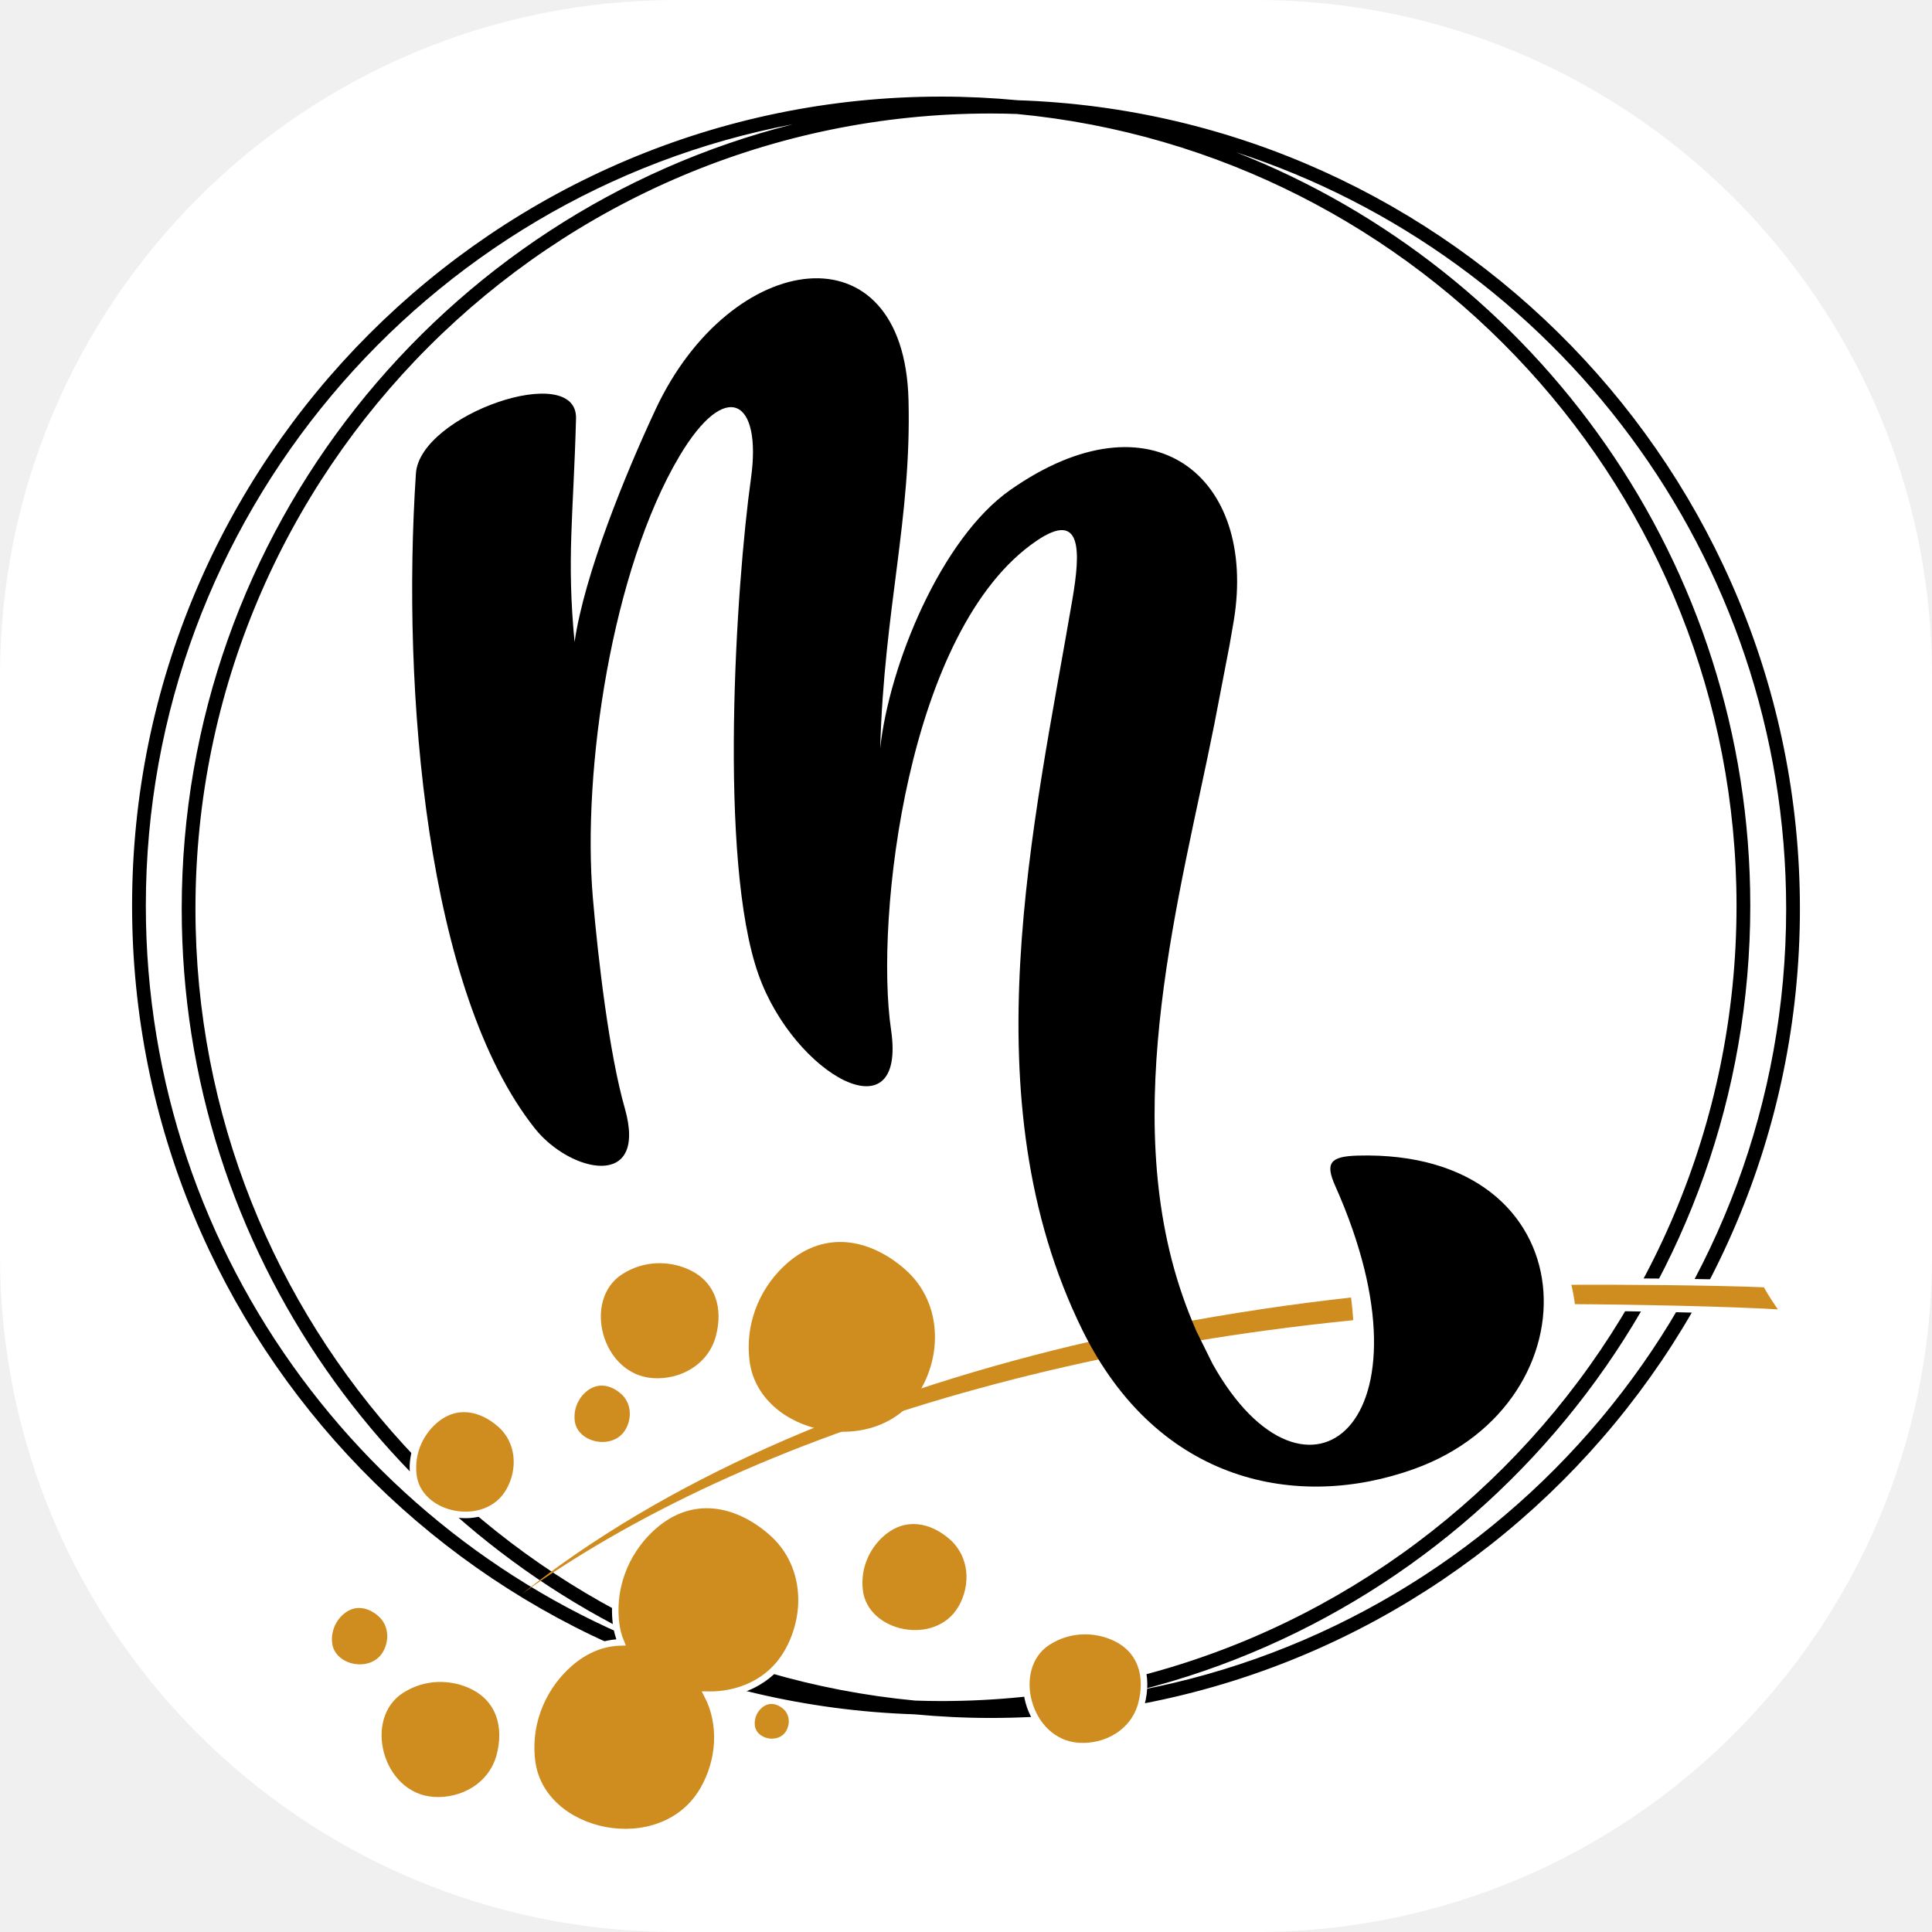
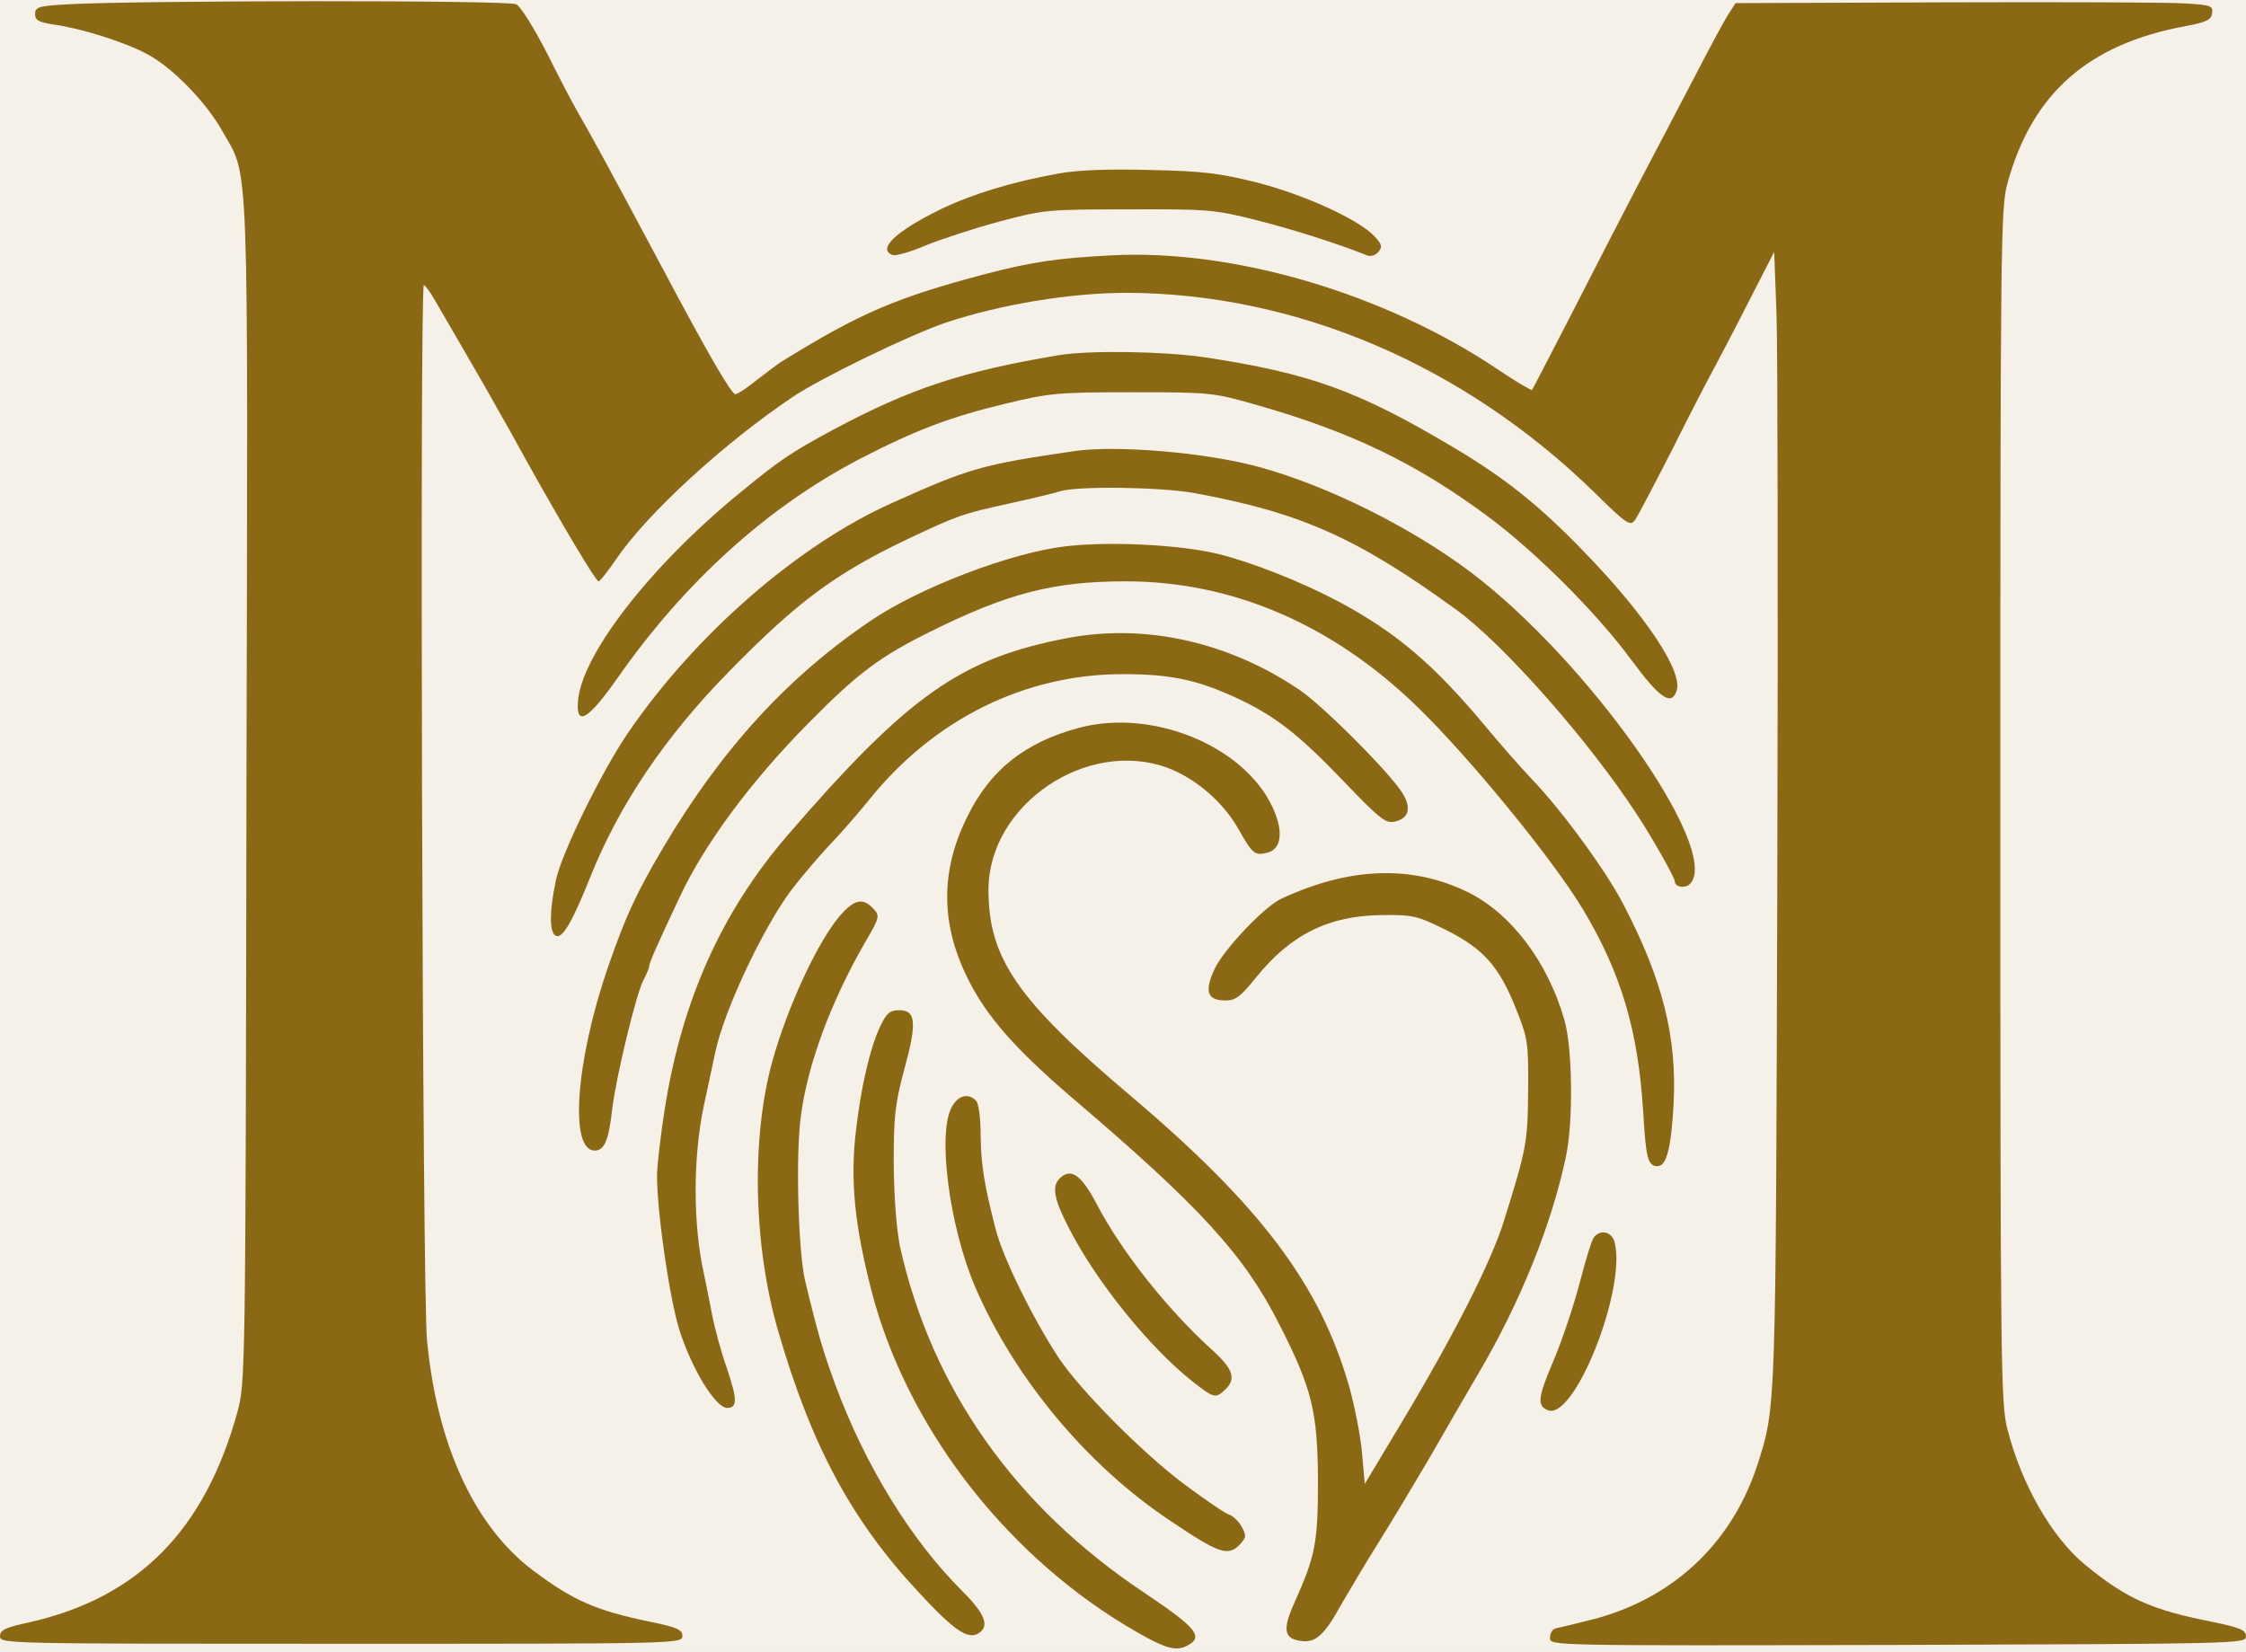
- <svg xmlns="http://www.w3.org/2000/svg" version="1.1" width="1000" height="1000">
-   <g clip-path="url(#SvgjsClipPath1145)">
-     <rect width="1000" height="1000" fill="#ffffff" />
-     <g transform="matrix(2.926506,0,0,2.926506,68.36529,50)">
-       <svg version="1.1" width="294.983" height="307.534">
-         <svg viewBox="0 0 294.983 307.534">
-           <defs>
-             <clipPath id="a" clipPathUnits="userSpaceOnUse">
-               <path d="M-720.481-391.065h841.89v595.276h-841.89Z" />
-             </clipPath>
-             <clipPath id="b" clipPathUnits="userSpaceOnUse">
-               <path d="M-656.56-334.764h841.89v595.276h-841.89Z" />
-             </clipPath>
-             <clipPath id="c" clipPathUnits="userSpaceOnUse">
-               <path d="M-725.04-337.033h841.89v595.276h-841.89Z" />
-             </clipPath>
-             <clipPath id="d" clipPathUnits="userSpaceOnUse">
-               <path d="M-602.763-300.286h841.89V294.99h-841.89Z" />
-             </clipPath>
-             <clipPath id="e" clipPathUnits="userSpaceOnUse">
-               <path d="M-543.137-315.56h841.89v595.276h-841.89Z" />
-             </clipPath>
-             <clipPath id="f" clipPathUnits="userSpaceOnUse">
-               <path d="M-588.44-282.31h841.89v595.275h-841.89Z" />
-             </clipPath>
-             <clipPath id="g" clipPathUnits="userSpaceOnUse">
-               <path d="M-541.764-286.64h841.89v595.275h-841.89Z" />
-             </clipPath>
-             <clipPath id="h" clipPathUnits="userSpaceOnUse">
-               <path d="M-587.724-330.783h841.89v595.276h-841.89Z" />
-             </clipPath>
-             <clipPath id="i" clipPathUnits="userSpaceOnUse">
-               <path d="M-590.614-307.982h841.89v595.276h-841.89Z" />
-             </clipPath>
-             <clipPath id="j" clipPathUnits="userSpaceOnUse">
-               <path d="M-627.29-293.388H214.6v595.276h-841.89Z" />
-             </clipPath>
-             <clipPath id="k" clipPathUnits="userSpaceOnUse">
-               <path d="M-570.848-342.188h841.89v595.276h-841.89Z" />
-             </clipPath>
-             <clipPath id="l" clipPathUnits="userSpaceOnUse">
-               <path d="M-564.544-322.751h841.89v595.276h-841.89Z" />
-             </clipPath>
-             <clipPath id="m" clipPathUnits="userSpaceOnUse">
-               <path d="M-532.367-293.253h841.89v595.276h-841.89Z" />
-             </clipPath>
-             <clipPath id="n" clipPathUnits="userSpaceOnUse">
-               <path d="M-651.405-425.628h841.89v595.276h-841.89Z" />
-             </clipPath>
-             <clipPath id="SvgjsClipPath1145">
-               <rect width="1000" height="1000" x="0" y="0" rx="350" ry="350" />
-             </clipPath>
-           </defs>
-           <path d="M0 0c0 45.389-28.322 84.285-68.222 99.95C-25.913 86.208 4.76 46.413 4.76-.417c0-51.459-37.034-94.424-85.848-103.66C-34.55-92.339 0-50.131 0 0m-208.07-.417c0-45.389 28.322-84.285 68.22-99.95C-182.157-86.625-212.83-46.83-212.83 0c0 51.458 37.033 94.422 85.846 103.659C-173.521 91.921-208.07 49.713-208.07-.417m1.823 0c0 58.174 47.329 105.503 105.504 105.503 1.15 0 2.296-.025 3.438-.062C-43.813 99.959-1.824 54.794-1.824 0c0-58.174-47.328-105.503-105.503-105.503-1.154 0-2.302.025-3.447.062-53.488 5.069-95.473 50.233-95.473 105.024M-97.18 106.844c-3.341.314-6.724.483-10.147.483-59.179 0-107.326-48.147-107.326-107.327 0-57.989 46.231-105.378 103.769-107.261 3.34-.315 6.721-.483 10.141-.483 59.18 0 107.327 48.147 107.327 107.327 0 57.987-46.227 105.373-103.764 107.261" clip-path="url(#a)" style="fill:currentColor;fill-opacity:1;fill-rule:nonzero;stroke:none" transform="matrix(1.33333 0 0 -1.33333 286.204 143.103)" />
-           <path d="M0 0c-13.357-1.806-26.264-4.405-38.459-7.75v.003c-23.417-6.42-44.207-15.597-60.524-27.216C-80.239-20.075-54.917-8.984-25.938-2.045v-.002C-17.834-.106-9.443 1.51-.832 2.793l-.001.002q5.835.87 11.796 1.535.204-1.591.293-3.013A328 328 0 0 1 .001-.003Z" clip-path="url(#b)" style="fill:#cf8d1f;fill-opacity:1;fill-rule:evenodd;stroke:none" transform="matrix(1.33333 0 0 -1.33333 200.976 218.17)" />
-           <path d="M0 0c-7.095.464-21.15.712-28.2.745a24 24 0 0 1-.649 3.428c6.415.057 19.85-.053 26.349-.335A33 33 0 0 1 0 0" clip-path="url(#c)" style="fill:#cf8d1f;fill-opacity:1;fill-rule:evenodd;stroke:#fff;stroke-width:.865;stroke-linecap:butt;stroke-linejoin:miter;stroke-miterlimit:10;stroke-dasharray:none;stroke-opacity:1" transform="matrix(1.33333 0 0 -1.33333 292.282 215.145)" />
-           <path d="M0 0c-.356 3.112 1.056 5.669 2.796 7.187 2.866 2.502 6.189 1.761 8.711-.434 2.653-2.31 2.824-6.097 1.185-8.929C9.634-7.46.644-5.604 0 0" clip-path="url(#d)" style="fill:#cf8d1f;fill-opacity:1;fill-rule:evenodd;stroke:none" transform="matrix(1.33333 0 0 -1.33333 129.246 264.142)" />
-           <path d="M0 0c-.357 3.112 1.056 5.669 2.796 7.187 2.864 2.502 6.188 1.761 8.71-.434 2.653-2.31 2.824-6.097 1.185-8.929C9.634-7.461.642-5.604 0 0" clip-path="url(#e)" style="fill:#cf8d1f;fill-opacity:1;fill-rule:evenodd;stroke:#fff;stroke-width:.865;stroke-linecap:butt;stroke-linejoin:miter;stroke-miterlimit:10;stroke-dasharray:none;stroke-opacity:1" transform="matrix(1.33333 0 0 -1.33333 49.744 243.776)" />
-           <path d="M0 0a2.71 2.71 0 0 0 .915 2.353c.939.819 2.026.576 2.852-.142.868-.757.924-1.996.388-2.923C3.154-2.442.21-1.834 0 0" clip-path="url(#f)" style="fill:#cf8d1f;fill-opacity:1;fill-rule:evenodd;stroke:none" transform="matrix(1.33333 0 0 -1.33333 110.148 288.109)" />
-           <path d="M0 0c2.943 1.886 6.2 1.727 8.576.729 3.916-1.643 4.805-5.337 3.844-8.943-1.012-3.794-4.723-5.826-8.366-5.575C-2.744-13.32-5.3-3.396 0 0" clip-path="url(#g)" style="fill:#cf8d1f;fill-opacity:1;fill-rule:evenodd;stroke:none" transform="matrix(1.33333 0 0 -1.33333 47.914 282.335)" />
-           <path d="M0 0c-.64 5.569 1.891 10.147 5.004 12.864 5.129 4.477 11.078 3.15 15.59-.778 4.749-4.135 5.053-10.912 2.122-15.98C17.243-13.353 1.149-10.03 0 0" clip-path="url(#h)" style="fill:#cf8d1f;fill-opacity:1;fill-rule:evenodd;stroke:none" transform="matrix(1.33333 0 0 -1.33333 109.194 223.479)" />
-           <path d="M0 0c-4.513 3.928-10.462 5.256-15.592.778-3.112-2.717-5.641-7.294-5.003-12.864a9.4 9.4 0 0 1 .663-2.549c-2.303-.051-4.632-.897-6.814-2.801-3.113-2.717-5.643-7.294-5.003-12.864 1.149-10.03 17.242-13.353 22.716-3.894 2.23 3.856 2.581 8.698.532 12.616 4.151-.086 8.323 1.625 10.623 5.598C5.054-10.912 4.749-4.134 0 0" clip-path="url(#i)" style="fill:#cf8d1f;fill-opacity:1;fill-rule:evenodd;stroke:#fff;stroke-width:.865;stroke-linecap:butt;stroke-linejoin:miter;stroke-miterlimit:10;stroke-dasharray:none;stroke-opacity:1" transform="matrix(1.33333 0 0 -1.33333 113.048 253.88)" />
-           <path d="M0 0c2.943 1.886 6.201 1.726 8.576.729 3.916-1.643 4.805-5.338 3.844-8.943-1.012-3.794-4.723-5.826-8.366-5.575C-2.744-13.32-5.3-3.397 0 0" clip-path="url(#j)" style="fill:#cf8d1f;fill-opacity:1;fill-rule:evenodd;stroke:#fff;stroke-width:.865;stroke-linecap:butt;stroke-linejoin:miter;stroke-miterlimit:10;stroke-dasharray:none;stroke-opacity:1" transform="matrix(1.33333 0 0 -1.33333 161.948 273.339)" />
-           <path d="M0 0c2.943 1.886 6.201 1.727 8.576.729 3.915-1.643 4.806-5.338 3.844-8.943-1.012-3.794-4.723-5.825-8.365-5.574C-2.743-13.32-5.301-3.397 0 0" clip-path="url(#k)" style="fill:#cf8d1f;fill-opacity:1;fill-rule:evenodd;stroke:none" transform="matrix(1.33333 0 0 -1.33333 86.692 208.273)" />
-           <path d="M0 0a4.4 4.4 0 0 0 1.486 3.821c1.524 1.329 3.29.935 4.631-.231 1.41-1.228 1.501-3.241.63-4.747C5.121-3.966.341-2.979 0 0" clip-path="url(#l)" style="fill:#cf8d1f;fill-opacity:1;fill-rule:evenodd;stroke:none" transform="matrix(1.33333 0 0 -1.33333 78.287 234.188)" />
-           <path d="M0 0a4.4 4.4 0 0 0 1.486 3.821c1.523 1.329 3.289.935 4.631-.231 1.41-1.228 1.501-3.24.63-4.747C5.121-3.966.341-2.979 0 0" clip-path="url(#m)" style="fill:#cf8d1f;fill-opacity:1;fill-rule:evenodd;stroke:none" transform="matrix(1.33333 0 0 -1.33333 35.385 273.519)" />
-           <path d="M0 0q.296 1.645.561 3.239C3.707 22.337-10.266 33.793-29.1 20.575c-9.185-6.446-16.063-23.262-17.243-34.278.532 18.587 4.165 30.447 3.758 46.239-.6 23.281-23.582 20.036-33.546-1.254-3.974-8.493-9.445-21.877-10.751-30.868-1.063 11.122-.158 16.609.194 29.64.208 7.71-20.717.546-21.239-7.284-1.928-28.968 1.421-68.827 15.788-86.89 4.647-5.844 15.043-8.249 11.915 2.708-2.076 7.27-3.546 19.854-4.232 27.899-1.452 17.034 2.578 43.59 11.483 58.578 6.183 10.406 10.959 7.522 9.49-2.952-1.96-13.997-4.385-50.699 1.011-65.849 4.72-13.253 19.69-21.62 17.57-7.278-2.162 14.636 2.112 53.196 19.313 64.86 6.069 4.116 5.822-1.456 4.744-7.772-5.083-29.774-13.8-66.209 1.321-96.922 10.016-20.343 28.582-23.983 44.017-18.428 24.579 8.845 23.424 42.436-7.517 41.563-3.709-.104-4.286-1.035-2.953-4.025 14.065-31.549-3.859-45.721-16.259-23.627l-2.157 4.353a65 65 0 0 0-1.861 4.77c-8.493 24.556-.275 53.113 4.23 75.724z" clip-path="url(#n)" style="fill:currentColor;fill-opacity:1;fill-rule:evenodd;stroke:none" transform="matrix(1.33333 0 0 -1.33333 194.103 97.018)" />
-         </svg>
-       </svg>
-     </g>
+ <svg xmlns="http://www.w3.org/2000/svg" version="1.0" viewBox="0 0 5760 4236" preserveAspectRatio="xMidYMid meet">
+   <rect width="100%" height="100%" fill="#f5f0e8" />
+   <g transform="matrix(1.0,0,0,-1.0,-9665,14811)" fill="#8B6914" stroke="none">
+     <path d="M9840 14800 c-76 -4 -85 -7 -85 -25 0 -16 9 -21 48 -27 68 -9 182 -45 238 -75 64 -33 153 -124 194 -198 70 -124 66 -19 62 -1696 -2 -1495 -3 -1515 -23 -1589 -84 -305 -255 -477 -534 -540 -62 -13 -75 -20 -75 -36 0 -19 16 -19 875 -19 862 0 875 0 875 20 0 16 -13 22 -80 36 -142 29 -200 55 -303 132 -151 114 -247 324 -272 592 -12 122 -19 2705 -8 2705 3 0 17 -19 30 -42 14 -24 51 -88 83 -143 32 -55 68 -118 80 -140 13 -22 43 -76 67 -120 93 -167 181 -315 188 -315 4 0 24 26 46 58 79 116 275 296 452 415 75 50 302 160 394 191 142 47 320 76 464 76 434 -2 863 -185 1199 -513 82 -81 91 -86 103 -70 7 10 49 90 94 178 44 88 93 183 108 210 15 28 56 106 91 175 l64 125 6 -160 c3 -88 4 -740 2 -1450 -4 -1369 -3 -1351 -51 -1501 -67 -206 -224 -350 -437 -400 -38 -10 -76 -18 -82 -20 -7 -2 -13 -13 -13 -24 0 -20 0 -20 893 -18 873 3 892 3 892 22 0 16 -14 22 -85 37 -158 31 -222 60 -328 147 -85 70 -163 206 -199 348 -17 65 -18 165 -18 1599 0 1436 1 1534 18 1595 63 231 207 358 457 404 53 10 66 16 68 33 3 19 -3 21 -65 25 -37 3 -313 4 -612 3 l-545 -2 -15 -23 c-9 -13 -49 -86 -89 -164 -41 -78 -104 -199 -142 -271 -37 -71 -114 -220 -170 -330 -57 -110 -104 -202 -106 -204 -2 -2 -41 21 -87 52 -290 195 -678 310 -993 293 -137 -7 -203 -17 -319 -47 -231 -61 -322 -100 -520 -222 -11 -6 -41 -29 -67 -49 -26 -21 -51 -38 -57 -38 -10 0 -66 95 -188 325 -141 264 -167 312 -220 405 -11 19 -46 86 -77 148 -32 62 -66 117 -77 122 -19 11 -972 10 -1149 0z" />
+     <path d="M12380 14366 c-118 -21 -222 -53 -301 -91 -117 -57 -165 -103 -125 -118 8 -3 47 8 86 25 40 16 125 44 189 61 112 30 123 31 331 31 203 1 221 -1 325 -27 92 -23 214 -62 286 -91 9 -4 21 0 29 9 11 13 9 19 -10 40 -41 43 -176 105 -298 137 -100 25 -140 30 -277 33 -106 3 -185 0 -235 -9z" />
+     <path d="M12380 13900 c-250 -42 -381 -86 -578 -191 -111 -60 -137 -78 -237 -160 -232 -189 -411 -420 -418 -539 -4 -63 27 -44 101 61 173 248 386 440 622 563 143 74 233 108 375 142 112 27 133 29 325 29 201 0 207 -1 319 -33 242 -69 409 -150 591 -285 124 -92 279 -247 369 -369 73 -99 103 -119 116 -78 16 49 -80 193 -234 352 -116 121 -205 192 -336 270 -246 147 -371 192 -643 233 -105 15 -293 18 -372 5z" />
+     <path d="M12420 13654 c-239 -35 -269 -44 -465 -132 -243 -108 -508 -339 -681 -593 -67 -99 -168 -305 -183 -374 -19 -89 -17 -145 4 -145 16 0 41 44 84 152 74 185 192 360 355 526 175 179 273 252 458 340 127 60 139 65 263 92 55 12 113 26 129 31 44 14 261 11 346 -5 271 -50 415 -114 670 -299 121 -88 339 -335 461 -522 40 -60 99 -165 99 -174 0 -16 29 -20 41 -5 75 91 -266 573 -565 798 -153 115 -366 221 -541 269 -134 37 -365 57 -475 41z" />
+     <path d="M12399 13410 c-140 -16 -374 -105 -501 -191 -213 -144 -382 -329 -531 -580 -71 -120 -97 -177 -143 -309 -83 -242 -99 -470 -34 -470 25 0 36 26 45 106 9 78 61 295 80 331 8 15 15 32 15 36 0 9 21 56 78 177 64 137 183 297 329 445 129 131 186 173 318 238 196 97 313 127 497 127 274 0 531 -111 748 -322 135 -131 349 -393 425 -520 98 -164 141 -310 154 -518 7 -120 12 -140 37 -140 23 0 35 47 41 160 9 171 -28 318 -128 510 -44 86 -156 239 -233 320 -29 30 -84 93 -123 140 -132 158 -228 239 -373 317 -96 51 -222 101 -310 123 -98 24 -278 33 -391 20z" />
+     <path d="M12405 13175 c-275 -52 -410 -147 -720 -506 -169 -196 -271 -423 -315 -701 -11 -70 -20 -148 -20 -172 0 -95 32 -314 57 -395 32 -101 93 -201 123 -201 27 0 26 23 -3 108 -13 37 -29 96 -36 132 -7 36 -16 83 -21 105 -28 126 -28 297 0 430 12 55 25 118 30 140 23 106 120 312 192 410 25 33 69 85 97 115 29 30 77 85 106 121 166 206 399 321 650 321 123 0 192 -15 293 -62 98 -46 157 -92 273 -213 94 -98 108 -109 132 -103 39 9 43 41 11 84 -50 67 -198 213 -254 252 -182 124 -395 172 -595 135z" />
+     <path d="M12431 12944 c-137 -37 -226 -107 -285 -227 -69 -138 -69 -273 -1 -412 48 -99 122 -183 270 -310 330 -281 442 -404 532 -583 83 -163 97 -222 98 -397 0 -160 -6 -194 -61 -316 -31 -69 -26 -92 20 -97 36 -4 58 16 102 96 21 36 64 109 97 161 33 53 90 148 127 211 36 63 94 163 128 221 105 178 187 381 223 554 19 88 17 277 -4 350 -43 150 -138 275 -250 329 -143 69 -302 63 -476 -18 -42 -19 -147 -129 -171 -180 -27 -58 -19 -81 28 -81 26 0 39 10 79 60 89 110 187 158 323 159 79 1 90 -2 163 -38 96 -48 136 -93 179 -200 31 -78 33 -87 32 -211 -1 -134 -4 -150 -62 -335 -32 -104 -127 -291 -258 -510 l-99 -165 -7 80 c-4 44 -19 120 -33 170 -75 261 -226 462 -560 745 -291 246 -365 353 -365 529 0 218 253 390 461 312 71 -27 142 -88 181 -158 35 -62 41 -67 73 -59 33 8 41 46 21 99 -63 167 -308 274 -505 221z" />
+     <path d="M11818 12461 c-56 -66 -133 -231 -172 -371 -55 -198 -49 -475 15 -694 86 -296 189 -486 361 -670 89 -96 124 -120 151 -105 31 18 19 50 -39 108 -133 132 -251 325 -327 531 -32 88 -44 128 -77 265 -18 74 -25 326 -11 424 17 132 77 293 164 444 38 65 39 69 22 87 -27 30 -50 24 -87 -19z" />
+     <path d="M11922 12178 c-27 -59 -49 -156 -62 -268 -15 -128 -3 -242 40 -410 89 -342 334 -665 650 -857 95 -57 126 -68 155 -55 50 23 32 46 -107 139 -331 221 -544 524 -625 887 -9 45 -15 123 -16 211 0 123 3 153 27 243 33 120 30 152 -13 152 -24 0 -32 -7 -49 -42z" />
+     <path d="M12105 11970 c-36 -70 -5 -306 61 -460 101 -234 287 -458 501 -600 123 -83 147 -91 176 -62 18 19 19 24 7 46 -7 14 -22 28 -32 32 -11 3 -63 39 -117 79 -109 82 -268 243 -322 325 -66 101 -143 257 -161 330 -29 113 -37 163 -38 236 0 48 -5 85 -12 92 -21 21 -47 13 -63 -18z" />
+     <path d="M12382 11788 c-20 -20 -14 -54 26 -130 70 -136 205 -303 315 -390 56 -44 60 -45 86 -19 27 27 17 53 -38 102 -114 104 -228 248 -292 369 -41 79 -68 97 -97 68z" />
+     <path d="M13753 11638 c-6 -7 -22 -60 -37 -118 -15 -58 -45 -147 -67 -199 -40 -94 -43 -116 -14 -127 68 -26 201 310 171 430 -7 28 -36 35 -53 14z" />
  </g>
</svg>
